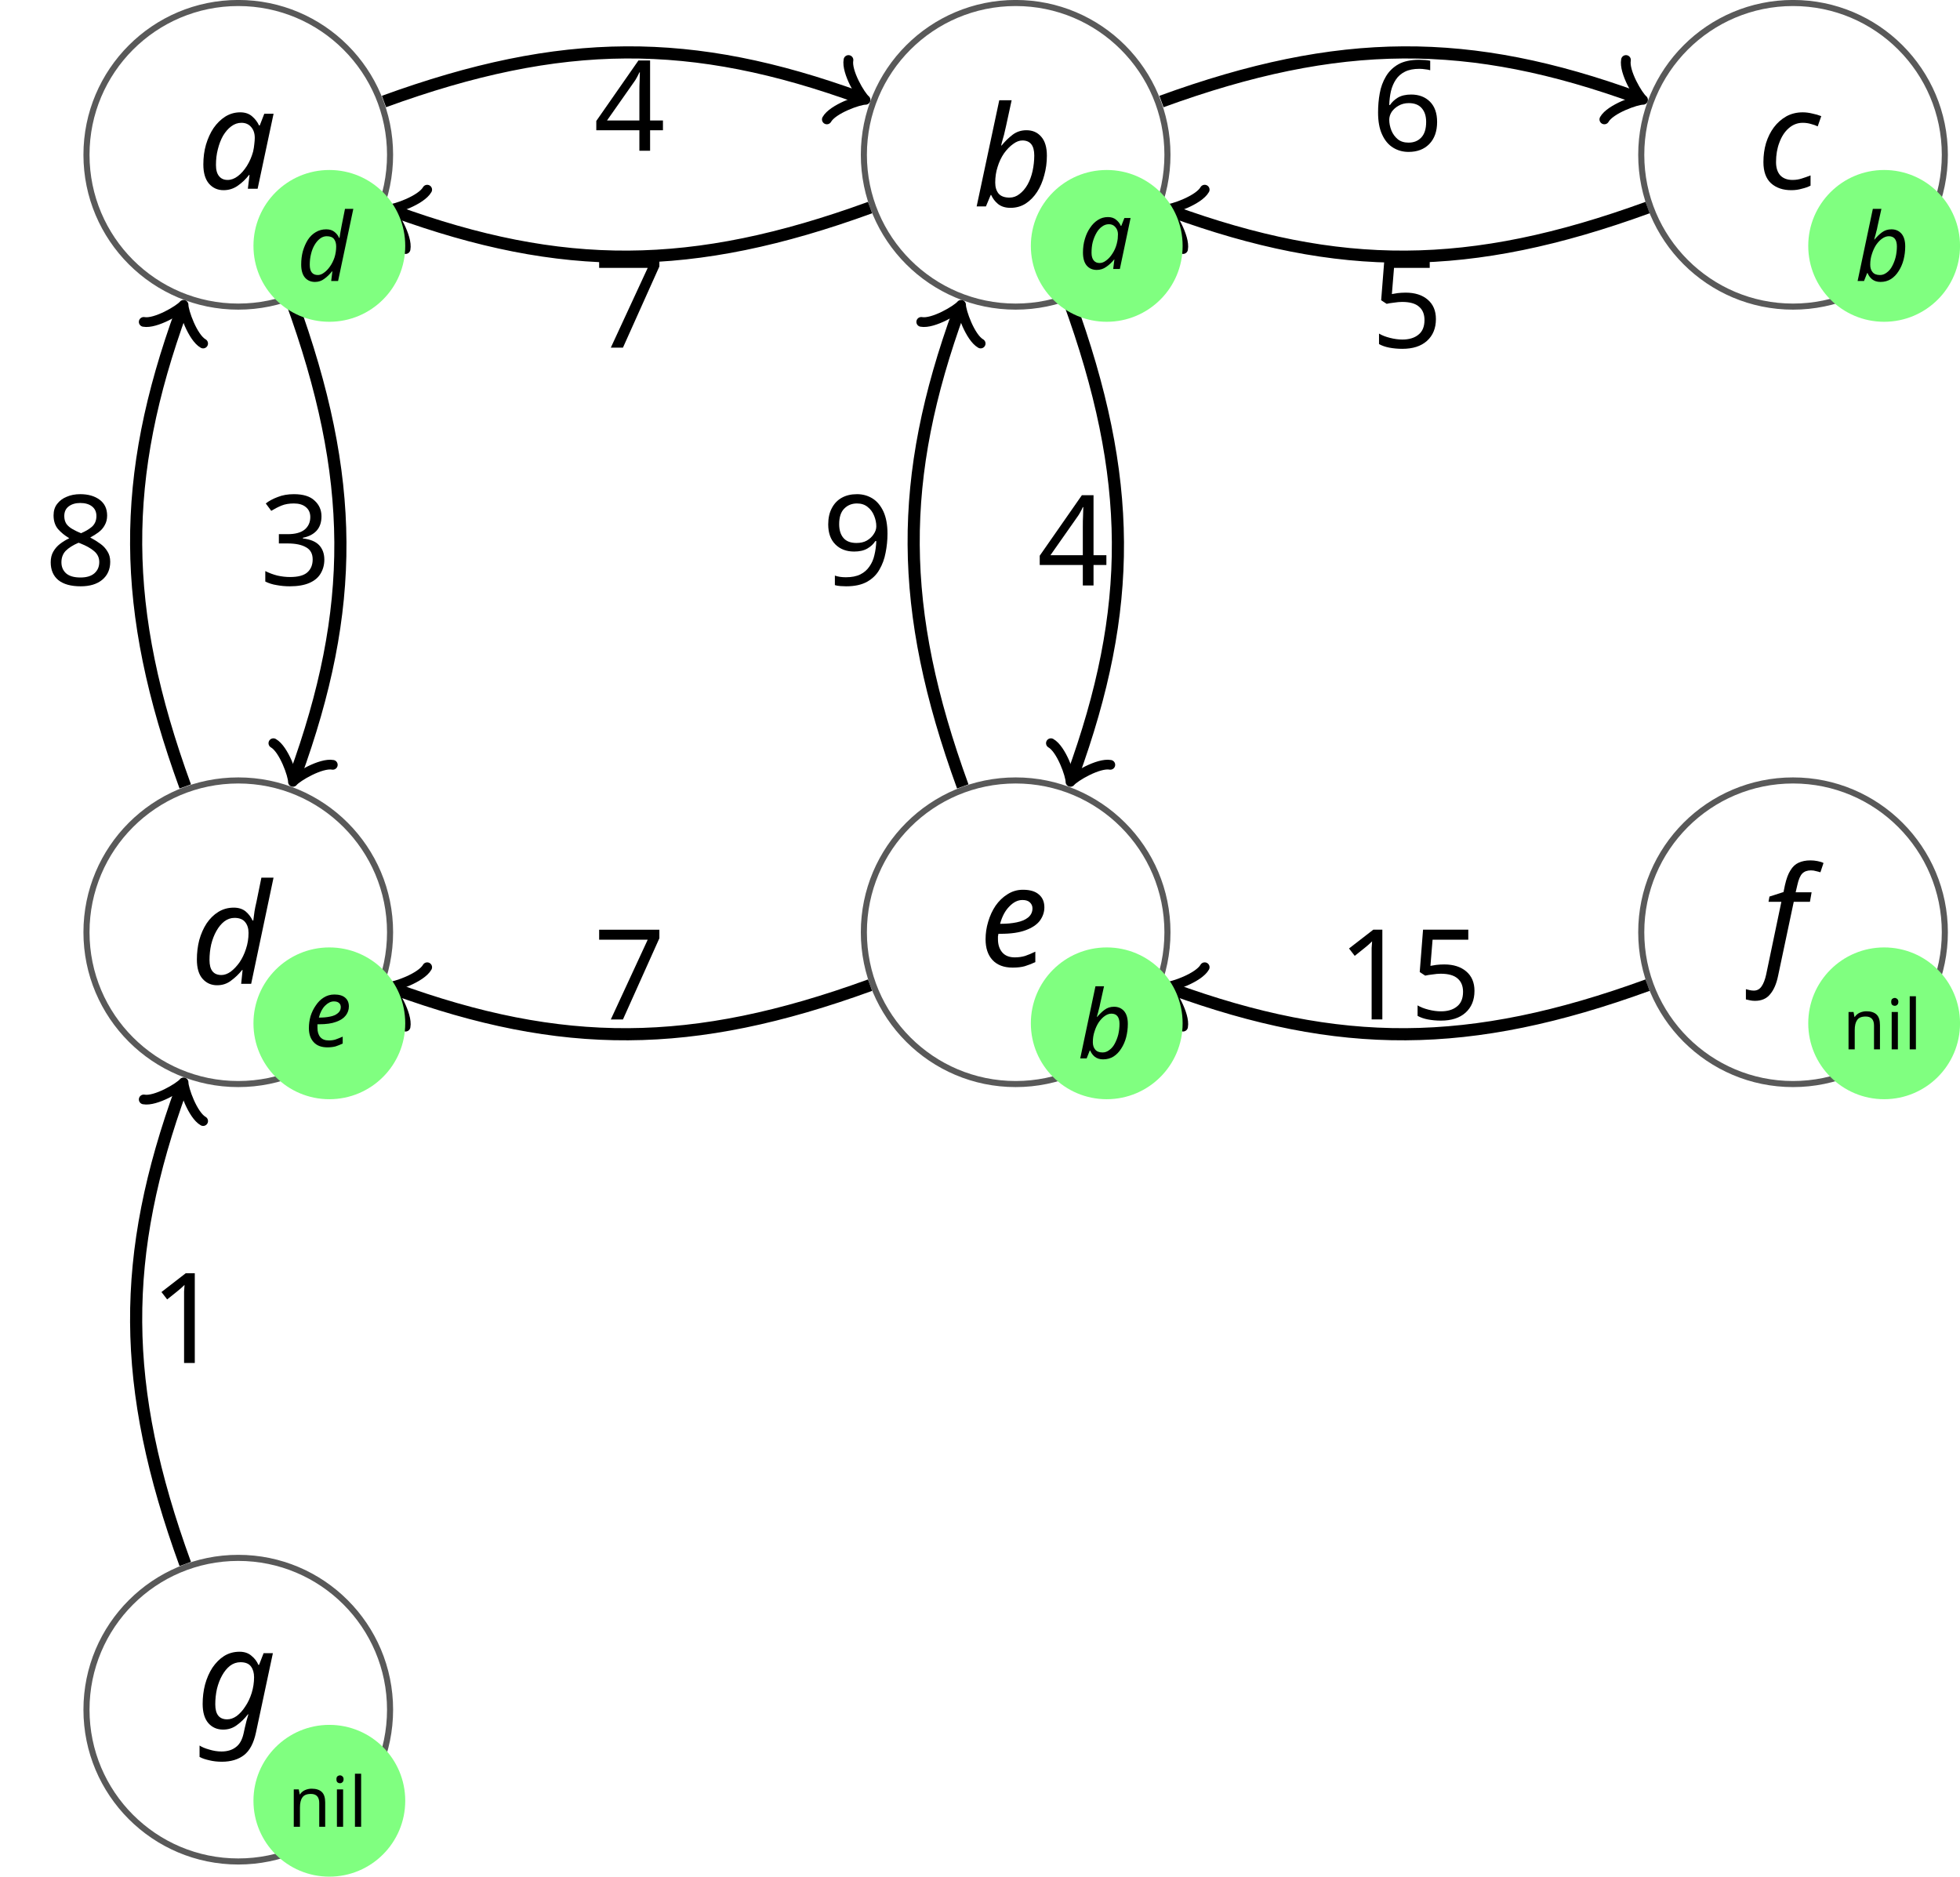
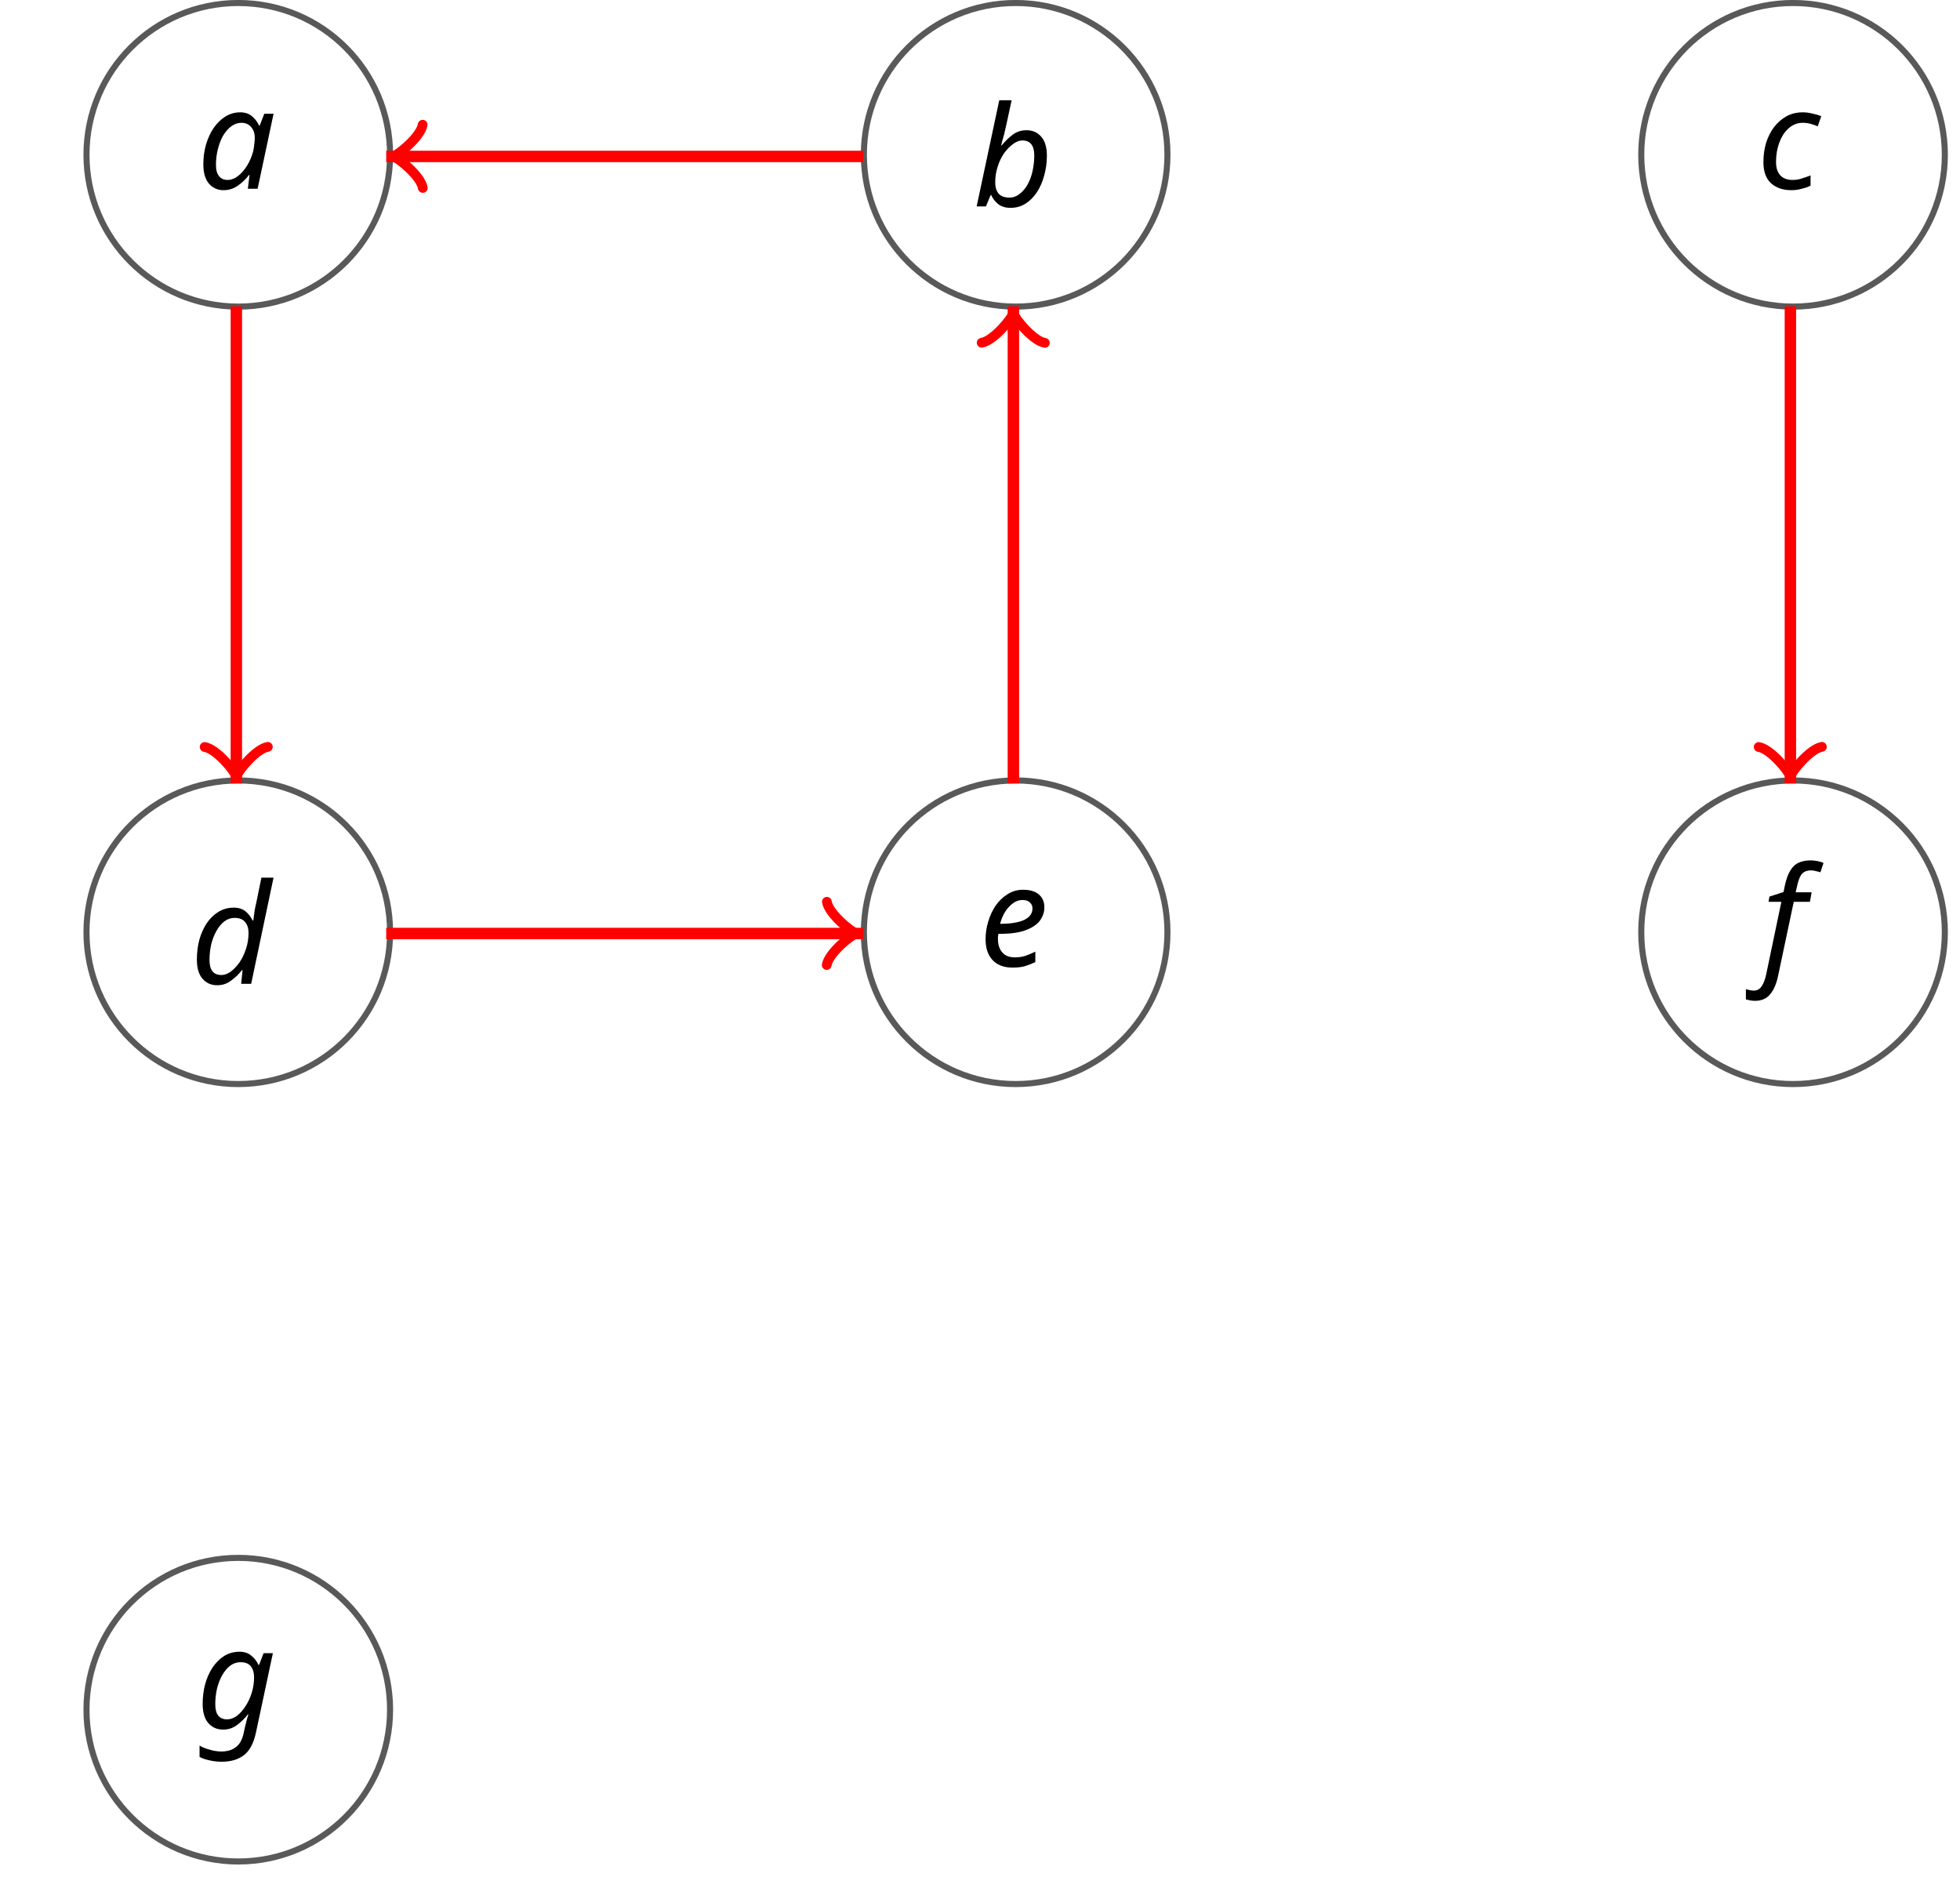
<svg xmlns="http://www.w3.org/2000/svg" version="1.1" id="svg2" xml:space="preserve" width="171.527" height="164.224" viewBox="0 0 171.527 164.224">
  <defs id="defs6" />
  <g id="g10" transform="matrix(1.333333,0,0,-1.333333,0,164.224)">
-     <g id="g12" transform="translate(15.639,10.959)">
-       <g id="g14">
-         <g id="g16" />
-         <g id="g18">
-           <g id="g20">
-             <g id="g22">
-               <path d="m 9.963,102.049 c 0,5.502 -4.46,9.963 -9.963,9.963 -5.502,0 -9.963,-4.46 -9.963,-9.963 0,-5.502 4.46,-9.963 9.963,-9.963 5.502,0 9.963,4.46 9.963,9.963 z" style="fill:none;stroke:#595959;stroke-width:0.399;stroke-linecap:butt;stroke-linejoin:miter;stroke-miterlimit:10;stroke-dasharray:none;stroke-opacity:1" id="path24" />
-             </g>
-             <g id="g26" transform="translate(-2.929,99.821)">
-               <g id="g28">
-                 <g id="g30" transform="translate(-12.71,-110.78)">
-                   <text transform="matrix(1,0,0,-1,12.909,110.78)" style="font-style:italic;font-variant:normal;font-size:9.166px;font-family:Utopia;-inkscape-font-specification:Utopia-Italic;writing-mode:lr-tb;fill:#000000;fill-opacity:1;fill-rule:nonzero;stroke:none" id="text34">
-                     <tspan x="0" y="0" id="tspan32">a</tspan>
-                   </text>
-                   <g id="g36" transform="translate(12.71,110.78)" />
-                 </g>
-               </g>
-               <g id="g38" transform="translate(2.929,-99.821)" />
-             </g>
-           </g>
-           <g id="g40">
-             <g id="g42">
-               <path d="m 60.987,102.049 c 0,5.502 -4.46,9.963 -9.963,9.963 -5.502,0 -9.963,-4.46 -9.963,-9.963 0,-5.502 4.46,-9.963 9.963,-9.963 5.502,0 9.963,4.46 9.963,9.963 z" style="fill:none;stroke:#595959;stroke-width:0.399;stroke-linecap:butt;stroke-linejoin:miter;stroke-miterlimit:10;stroke-dasharray:none;stroke-opacity:1" id="path44" />
-             </g>
-             <g id="g46" transform="translate(48.214,98.662)">
-               <g id="g48">
-                 <g id="g50" transform="translate(-63.853,-109.621)">
-                   <text transform="matrix(1,0,0,-1,63.853,109.621)" style="font-style:italic;font-variant:normal;font-size:9.166px;font-family:Utopia;-inkscape-font-specification:Utopia-Italic;writing-mode:lr-tb;fill:#000000;fill-opacity:1;fill-rule:nonzero;stroke:none" id="text54">
-                     <tspan x="0" y="0" id="tspan52">b</tspan>
-                   </text>
-                   <g id="g56" transform="translate(63.853,109.621)" />
-                 </g>
-               </g>
-               <g id="g58" transform="translate(-48.214,-98.662)" />
-             </g>
-           </g>
-           <g id="g60">
-             <g id="g62">
-               <path d="m 112.011,102.049 c 0,5.502 -4.46,9.963 -9.963,9.963 -5.502,0 -9.963,-4.46 -9.963,-9.963 0,-5.502 4.46,-9.963 9.963,-9.963 5.502,0 9.963,4.46 9.963,9.963 z" style="fill:none;stroke:#595959;stroke-width:0.399;stroke-linecap:butt;stroke-linejoin:miter;stroke-miterlimit:10;stroke-dasharray:none;stroke-opacity:1" id="path64" />
-             </g>
-             <g id="g66" transform="translate(99.666,99.821)">
-               <g id="g68">
-                 <g id="g70" transform="translate(-115.305,-110.78)">
-                   <text transform="matrix(1,0,0,-1,115.305,110.78)" style="font-style:italic;font-variant:normal;font-size:9.166px;font-family:Utopia;-inkscape-font-specification:Utopia-Italic;writing-mode:lr-tb;fill:#000000;fill-opacity:1;fill-rule:nonzero;stroke:none" id="text74">
-                     <tspan x="0" y="0" id="tspan72">c</tspan>
-                   </text>
-                   <g id="g76" transform="translate(115.305,110.78)" />
-                 </g>
-               </g>
-               <g id="g78" transform="translate(-99.666,-99.821)" />
-             </g>
-           </g>
-           <g id="g80">
-             <g id="g82">
-               <path d="m 9.963,51.024 c 0,5.502 -4.46,9.963 -9.963,9.963 -5.502,0 -9.963,-4.46 -9.963,-9.963 0,-5.502 4.46,-9.963 9.963,-9.963 5.502,0 9.963,4.46 9.963,9.963 z" style="fill:none;stroke:#595959;stroke-width:0.399;stroke-linecap:butt;stroke-linejoin:miter;stroke-miterlimit:10;stroke-dasharray:none;stroke-opacity:1" id="path84" />
-             </g>
-             <g id="g86" transform="translate(-3.154,47.639)">
-               <g id="g88">
-                 <g id="g90" transform="translate(-12.485,-58.598)">
-                   <text transform="matrix(1,0,0,-1,12.485,58.598)" style="font-style:italic;font-variant:normal;font-size:9.166px;font-family:Utopia;-inkscape-font-specification:Utopia-Italic;writing-mode:lr-tb;fill:#000000;fill-opacity:1;fill-rule:nonzero;stroke:none" id="text94">
-                     <tspan x="0" y="0" id="tspan92">d</tspan>
-                   </text>
-                   <g id="g96" transform="translate(12.485,58.598)" />
-                 </g>
-               </g>
-               <g id="g98" transform="translate(3.154,-47.639)" />
-             </g>
-           </g>
-           <g id="g100">
-             <g id="g102">
-               <path d="m 60.987,51.024 c 0,5.502 -4.46,9.963 -9.963,9.963 -5.502,0 -9.963,-4.46 -9.963,-9.963 0,-5.502 4.46,-9.963 9.963,-9.963 5.502,0 9.963,4.46 9.963,9.963 z" style="fill:none;stroke:#595959;stroke-width:0.399;stroke-linecap:butt;stroke-linejoin:miter;stroke-miterlimit:10;stroke-dasharray:none;stroke-opacity:1" id="path104" />
-             </g>
-             <g id="g106" transform="translate(48.612,48.797)">
-               <g id="g108">
-                 <g id="g110" transform="translate(-64.251,-59.756)">
-                   <text transform="matrix(1,0,0,-1,64.251,59.756)" style="font-style:italic;font-variant:normal;font-size:9.166px;font-family:Utopia;-inkscape-font-specification:Utopia-Italic;writing-mode:lr-tb;fill:#000000;fill-opacity:1;fill-rule:nonzero;stroke:none" id="text114">
-                     <tspan x="0" y="0" id="tspan112">e</tspan>
-                   </text>
-                   <g id="g116" transform="translate(64.251,59.756)" />
-                 </g>
-               </g>
-               <g id="g118" transform="translate(-48.612,-48.797)" />
-             </g>
-           </g>
-           <g id="g120">
-             <g id="g122">
-               <path d="m 112.011,51.024 c 0,5.502 -4.46,9.963 -9.963,9.963 -5.502,0 -9.963,-4.46 -9.963,-9.963 0,-5.502 4.46,-9.963 9.963,-9.963 5.502,0 9.963,4.46 9.963,9.963 z" style="fill:none;stroke:#595959;stroke-width:0.399;stroke-linecap:butt;stroke-linejoin:miter;stroke-miterlimit:10;stroke-dasharray:none;stroke-opacity:1" id="path124" />
-             </g>
-             <g id="g126" transform="translate(98.988,48.725)">
-               <g id="g128">
-                 <g id="g130" transform="translate(-114.627,-59.684)">
-                   <text transform="matrix(1,0,0,-1,115.624,59.684)" style="font-style:italic;font-variant:normal;font-size:9.166px;font-family:Utopia;-inkscape-font-specification:Utopia-Italic;writing-mode:lr-tb;fill:#000000;fill-opacity:1;fill-rule:nonzero;stroke:none" id="text134">
-                     <tspan x="0" y="0" id="tspan132">f</tspan>
-                   </text>
-                   <g id="g136" transform="translate(114.627,59.684)" />
-                 </g>
-               </g>
-               <g id="g138" transform="translate(-98.988,-48.725)" />
-             </g>
-           </g>
-           <g id="g140">
-             <g id="g142">
-               <path d="M 9.963,0 C 9.963,5.502 5.502,9.963 0,9.963 -5.502,9.963 -9.963,5.502 -9.963,0 c 0,-5.502 4.46,-9.963 9.963,-9.963 5.502,0 9.963,4.46 9.963,9.963 z" style="fill:none;stroke:#595959;stroke-width:0.399;stroke-linecap:butt;stroke-linejoin:miter;stroke-miterlimit:10;stroke-dasharray:none;stroke-opacity:1" id="path144" />
-             </g>
-             <g id="g146" transform="translate(-2.974,-1.213)">
-               <g id="g148">
-                 <g id="g150" transform="translate(-12.665,-9.746)">
-                   <text transform="matrix(1,0,0,-1,12.864,9.746)" style="font-style:italic;font-variant:normal;font-size:9.166px;font-family:Utopia;-inkscape-font-specification:Utopia-Italic;writing-mode:lr-tb;fill:#000000;fill-opacity:1;fill-rule:nonzero;stroke:none" id="text154">
-                     <tspan x="0" y="0" id="tspan152">g</tspan>
-                   </text>
-                   <g id="g156" transform="translate(12.665,9.746)" />
-                 </g>
-               </g>
-               <g id="g158" transform="translate(2.974,1.213)" />
-             </g>
-           </g>
-           <g id="g160">
-             <g id="g162">
-               <path d="m 9.563,105.547 c 11.692,4.256 20.214,4.256 31.241,0.243" style="fill:none;stroke:#000000;stroke-width:0.797;stroke-linecap:butt;stroke-linejoin:miter;stroke-miterlimit:10;stroke-dasharray:none;stroke-opacity:1" id="path164" />
-               <g id="g166" transform="matrix(0.94089,-0.34244,0.34244,0.94089,40.80331,105.7893)">
-                 <g id="g168">
-                   <path d="M -1.554,2.072 C -1.425,1.295 0,0.13 0.389,0 0,-0.13 -1.425,-1.295 -1.554,-2.072" style="fill:none;stroke:#000000;stroke-width:0.638;stroke-linecap:round;stroke-linejoin:round;stroke-miterlimit:10;stroke-dasharray:none;stroke-opacity:1" id="path170" />
-                 </g>
-               </g>
-               <g id="g172">
-                 <g id="g174" transform="translate(23.327,102.317)">
-                   <g id="g176">
-                     <g id="g178" transform="translate(-38.966,-113.276)">
-                       <text transform="matrix(1,0,0,-1,38.966,113.276)" style="font-variant:normal;font-weight:normal;font-size:8.249px;font-family:Utopia;-inkscape-font-specification:Utopia-Regular;writing-mode:lr-tb;fill:#000000;fill-opacity:1;fill-rule:nonzero;stroke:none" id="text182">
-                         <tspan x="0" y="0" id="tspan180">4</tspan>
-                       </text>
-                       <g id="g184" transform="translate(38.966,113.276)" />
-                     </g>
-                   </g>
-                   <g id="g186" transform="translate(-23.327,-102.317)" />
-                 </g>
-               </g>
-             </g>
-           </g>
-           <g id="g188">
-             <g id="g190">
-               <path d="M 41.469,98.585 C 29.777,94.329 21.255,94.33 10.228,98.343" style="fill:none;stroke:#000000;stroke-width:0.797;stroke-linecap:butt;stroke-linejoin:miter;stroke-miterlimit:10;stroke-dasharray:none;stroke-opacity:1" id="path192" />
-               <g id="g194" transform="matrix(-0.94089,0.34244,-0.34244,-0.94089,10.22818,98.34322)">
-                 <g id="g196">
-                   <path d="M -1.554,2.072 C -1.425,1.295 0,0.13 0.389,0 0,-0.13 -1.425,-1.295 -1.554,-2.072" style="fill:none;stroke:#000000;stroke-width:0.638;stroke-linecap:round;stroke-linejoin:round;stroke-miterlimit:10;stroke-dasharray:none;stroke-opacity:1" id="path198" />
-                 </g>
-               </g>
-               <g id="g200">
-                 <g id="g202" transform="translate(23.327,89.393)">
-                   <g id="g204">
-                     <g id="g206" transform="translate(-38.966,-100.352)">
-                       <text transform="matrix(1,0,0,-1,38.966,100.352)" style="font-variant:normal;font-weight:normal;font-size:8.249px;font-family:Utopia;-inkscape-font-specification:Utopia-Regular;writing-mode:lr-tb;fill:#000000;fill-opacity:1;fill-rule:nonzero;stroke:none" id="text210">
-                         <tspan x="0" y="0" id="tspan208">7</tspan>
-                       </text>
-                       <g id="g212" transform="translate(38.966,100.352)" />
-                     </g>
-                   </g>
-                   <g id="g214" transform="translate(-23.327,-89.393)" />
-                 </g>
-               </g>
-             </g>
-           </g>
-           <g id="g216">
-             <g id="g218">
-               <path d="M 3.481,92.5 C 7.737,80.808 7.736,72.286 3.722,61.26" style="fill:none;stroke:#000000;stroke-width:0.797;stroke-linecap:butt;stroke-linejoin:miter;stroke-miterlimit:10;stroke-dasharray:none;stroke-opacity:1" id="path220" />
-               <g id="g222" transform="matrix(-0.3425,-0.94089,0.94089,-0.3425,3.72198,61.25978)">
-                 <g id="g224">
-                   <path d="M -1.554,2.072 C -1.425,1.295 0,0.13 0.389,0 0,-0.13 -1.425,-1.295 -1.554,-2.072" style="fill:none;stroke:#000000;stroke-width:0.638;stroke-linecap:round;stroke-linejoin:round;stroke-miterlimit:10;stroke-dasharray:none;stroke-opacity:1" id="path226" />
-                 </g>
-               </g>
-               <g id="g228">
-                 <g id="g230" transform="translate(1.399,73.807)">
-                   <g id="g232">
-                     <g id="g234" transform="translate(-17.038,-84.766)">
-                       <text transform="matrix(1,0,0,-1,17.038,84.766)" style="font-variant:normal;font-weight:normal;font-size:8.249px;font-family:Utopia;-inkscape-font-specification:Utopia-Regular;writing-mode:lr-tb;fill:#000000;fill-opacity:1;fill-rule:nonzero;stroke:none" id="text238">
-                         <tspan x="0" y="0" id="tspan236">3</tspan>
-                       </text>
-                       <g id="g240" transform="translate(17.038,84.766)" />
-                     </g>
-                   </g>
-                   <g id="g242" transform="translate(-1.399,-73.807)" />
-                 </g>
-               </g>
-             </g>
-           </g>
-           <g id="g244">
-             <g id="g246">
-               <path d="M -3.48,60.594 C -7.736,72.286 -7.737,80.808 -3.724,91.835" style="fill:none;stroke:#000000;stroke-width:0.797;stroke-linecap:butt;stroke-linejoin:miter;stroke-miterlimit:10;stroke-dasharray:none;stroke-opacity:1" id="path248" />
-               <g id="g250" transform="matrix(0.34242,0.94089,-0.94089,0.34242,-3.72363,91.83492)">
-                 <g id="g252">
-                   <path d="M -1.554,2.072 C -1.425,1.295 0,0.13 0.389,0 0,-0.13 -1.425,-1.295 -1.554,-2.072" style="fill:none;stroke:#000000;stroke-width:0.638;stroke-linecap:round;stroke-linejoin:round;stroke-miterlimit:10;stroke-dasharray:none;stroke-opacity:1" id="path254" />
-                 </g>
-               </g>
-               <g id="g256">
-                 <g id="g258" transform="translate(-12.717,73.807)">
-                   <g id="g260">
-                     <g id="g262" transform="translate(-2.922,-84.766)">
-                       <text transform="matrix(1,0,0,-1,2.922,84.766)" style="font-variant:normal;font-weight:normal;font-size:8.249px;font-family:Utopia;-inkscape-font-specification:Utopia-Regular;writing-mode:lr-tb;fill:#000000;fill-opacity:1;fill-rule:nonzero;stroke:none" id="text266">
-                         <tspan x="0" y="0" id="tspan264">8</tspan>
-                       </text>
-                       <g id="g268" transform="translate(2.922,84.766)" />
-                     </g>
-                   </g>
-                   <g id="g270" transform="translate(12.717,-73.807)" />
-                 </g>
-               </g>
-             </g>
-           </g>
-           <g id="g272">
-             <g id="g274">
-               <path d="m 60.594,105.546 c 11.692,4.256 20.214,4.257 31.241,0.244" style="fill:none;stroke:#000000;stroke-width:0.797;stroke-linecap:butt;stroke-linejoin:miter;stroke-miterlimit:10;stroke-dasharray:none;stroke-opacity:1" id="path276" />
-               <g id="g278" transform="matrix(0.94089,-0.3424,0.3424,0.94089,91.83492,105.7897)">
-                 <g id="g280">
-                   <path d="M -1.554,2.072 C -1.425,1.295 0,0.13 0.389,0 0,-0.13 -1.425,-1.295 -1.554,-2.072" style="fill:none;stroke:#000000;stroke-width:0.638;stroke-linecap:round;stroke-linejoin:round;stroke-miterlimit:10;stroke-dasharray:none;stroke-opacity:1" id="path282" />
-                 </g>
-               </g>
-               <g id="g284">
-                 <g id="g286" transform="translate(74.358,102.317)">
-                   <g id="g288">
-                     <g id="g290" transform="translate(-89.997,-113.276)">
-                       <text transform="matrix(1,0,0,-1,89.997,113.276)" style="font-variant:normal;font-weight:normal;font-size:8.249px;font-family:Utopia;-inkscape-font-specification:Utopia-Regular;writing-mode:lr-tb;fill:#000000;fill-opacity:1;fill-rule:nonzero;stroke:none" id="text294">
-                         <tspan x="0" y="0" id="tspan292">6</tspan>
-                       </text>
-                       <g id="g296" transform="translate(89.997,113.276)" />
-                     </g>
-                   </g>
-                   <g id="g298" transform="translate(-74.358,-102.317)" />
-                 </g>
-               </g>
-             </g>
-           </g>
-           <g id="g300">
-             <g id="g302">
-               <path d="M 92.5,98.585 C 80.808,94.329 72.286,94.33 61.26,98.344" style="fill:none;stroke:#000000;stroke-width:0.797;stroke-linecap:butt;stroke-linejoin:miter;stroke-miterlimit:10;stroke-dasharray:none;stroke-opacity:1" id="path304" />
-               <g id="g306" transform="matrix(-0.94089,0.3425,-0.3425,-0.94089,61.25978,98.34412)">
-                 <g id="g308">
-                   <path d="M -1.554,2.072 C -1.425,1.295 0,0.13 0.389,0 0,-0.13 -1.425,-1.295 -1.554,-2.072" style="fill:none;stroke:#000000;stroke-width:0.638;stroke-linecap:round;stroke-linejoin:round;stroke-miterlimit:10;stroke-dasharray:none;stroke-opacity:1" id="path310" />
-                 </g>
-               </g>
-               <g id="g312">
-                 <g id="g314" transform="translate(74.358,89.393)">
-                   <g id="g316">
-                     <g id="g318" transform="translate(-89.997,-100.352)">
-                       <text transform="matrix(1,0,0,-1,89.997,100.352)" style="font-variant:normal;font-weight:normal;font-size:8.249px;font-family:Utopia;-inkscape-font-specification:Utopia-Regular;writing-mode:lr-tb;fill:#000000;fill-opacity:1;fill-rule:nonzero;stroke:none" id="text322">
-                         <tspan x="0" y="0" id="tspan320">5</tspan>
-                       </text>
-                       <g id="g324" transform="translate(89.997,100.352)" />
-                     </g>
-                   </g>
-                   <g id="g326" transform="translate(-74.358,-89.393)" />
-                 </g>
-               </g>
-             </g>
-           </g>
-           <g id="g328">
-             <g id="g330">
-               <path d="M 54.514,92.5 C 58.77,80.808 58.769,72.286 54.755,61.26" style="fill:none;stroke:#000000;stroke-width:0.797;stroke-linecap:butt;stroke-linejoin:miter;stroke-miterlimit:10;stroke-dasharray:none;stroke-opacity:1" id="path332" />
-               <g id="g334" transform="matrix(-0.3425,-0.94089,0.94089,-0.3425,54.75494,61.25978)">
-                 <g id="g336">
-                   <path d="M -1.554,2.072 C -1.425,1.295 0,0.13 0.389,0 0,-0.13 -1.425,-1.295 -1.554,-2.072" style="fill:none;stroke:#000000;stroke-width:0.638;stroke-linecap:round;stroke-linejoin:round;stroke-miterlimit:10;stroke-dasharray:none;stroke-opacity:1" id="path338" />
-                 </g>
-               </g>
-               <g id="g340">
-                 <g id="g342" transform="translate(52.432,73.785)">
-                   <g id="g344">
-                     <g id="g346" transform="translate(-68.071,-84.744)">
-                       <text transform="matrix(1,0,0,-1,68.071,84.744)" style="font-variant:normal;font-weight:normal;font-size:8.249px;font-family:Utopia;-inkscape-font-specification:Utopia-Regular;writing-mode:lr-tb;fill:#000000;fill-opacity:1;fill-rule:nonzero;stroke:none" id="text350">
-                         <tspan x="0" y="0" id="tspan348">4</tspan>
-                       </text>
-                       <g id="g352" transform="translate(68.071,84.744)" />
-                     </g>
-                   </g>
-                   <g id="g354" transform="translate(-52.432,-73.785)" />
-                 </g>
-               </g>
-             </g>
-           </g>
-           <g id="g356">
-             <g id="g358">
-               <path d="M 47.553,60.594 C 43.297,72.286 43.296,80.808 47.309,91.835" style="fill:none;stroke:#000000;stroke-width:0.797;stroke-linecap:butt;stroke-linejoin:miter;stroke-miterlimit:10;stroke-dasharray:none;stroke-opacity:1" id="path360" />
-               <g id="g362" transform="matrix(0.34242,0.94089,-0.94089,0.34242,47.30931,91.83492)">
-                 <g id="g364">
-                   <path d="M -1.554,2.072 C -1.425,1.295 0,0.13 0.389,0 0,-0.13 -1.425,-1.295 -1.554,-2.072" style="fill:none;stroke:#000000;stroke-width:0.638;stroke-linecap:round;stroke-linejoin:round;stroke-miterlimit:10;stroke-dasharray:none;stroke-opacity:1" id="path366" />
-                 </g>
-               </g>
-               <g id="g368">
-                 <g id="g370" transform="translate(38.315,73.807)">
-                   <g id="g372">
-                     <g id="g374" transform="translate(-53.954,-84.766)">
-                       <text transform="matrix(1,0,0,-1,53.954,84.766)" style="font-variant:normal;font-weight:normal;font-size:8.249px;font-family:Utopia;-inkscape-font-specification:Utopia-Regular;writing-mode:lr-tb;fill:#000000;fill-opacity:1;fill-rule:nonzero;stroke:none" id="text378">
-                         <tspan x="0" y="0" id="tspan376">9</tspan>
-                       </text>
-                       <g id="g380" transform="translate(53.954,84.766)" />
-                     </g>
-                   </g>
-                   <g id="g382" transform="translate(-38.315,-73.807)" />
-                 </g>
-               </g>
-             </g>
-           </g>
-           <g id="g384">
-             <g id="g386">
-               <path d="M 41.469,47.552 C 29.777,43.296 21.255,43.297 10.228,47.31" style="fill:none;stroke:#000000;stroke-width:0.797;stroke-linecap:butt;stroke-linejoin:miter;stroke-miterlimit:10;stroke-dasharray:none;stroke-opacity:1" id="path388" />
-               <g id="g390" transform="matrix(-0.94089,0.34244,-0.34244,-0.94089,10.22818,47.31024)">
-                 <g id="g392">
-                   <path d="M -1.554,2.072 C -1.425,1.295 0,0.13 0.389,0 0,-0.13 -1.425,-1.295 -1.554,-2.072" style="fill:none;stroke:#000000;stroke-width:0.638;stroke-linecap:round;stroke-linejoin:round;stroke-miterlimit:10;stroke-dasharray:none;stroke-opacity:1" id="path394" />
-                 </g>
-               </g>
-               <g id="g396">
-                 <g id="g398" transform="translate(23.327,45.301)">
-                   <g id="g400">
-                     <g id="g402" transform="translate(-38.966,-56.26)">
-                       <text transform="matrix(1,0,0,-1,38.966,56.26)" style="font-variant:normal;font-weight:normal;font-size:8.249px;font-family:Utopia;-inkscape-font-specification:Utopia-Regular;writing-mode:lr-tb;fill:#000000;fill-opacity:1;fill-rule:nonzero;stroke:none" id="text406">
-                         <tspan x="0" y="0" id="tspan404">7</tspan>
-                       </text>
-                       <g id="g408" transform="translate(38.966,56.26)" />
-                     </g>
-                   </g>
-                   <g id="g410" transform="translate(-23.327,-45.301)" />
-                 </g>
-               </g>
-             </g>
-           </g>
-           <g id="g412">
-             <g id="g414">
-               <path d="M -3.48,9.563 C -7.736,21.255 -7.737,29.777 -3.723,40.803" style="fill:none;stroke:#000000;stroke-width:0.797;stroke-linecap:butt;stroke-linejoin:miter;stroke-miterlimit:10;stroke-dasharray:none;stroke-opacity:1" id="path416" />
-               <g id="g418" transform="matrix(0.34244,0.94089,-0.94089,0.34244,-3.72318,40.80331)">
-                 <g id="g420">
-                   <path d="M -1.554,2.072 C -1.425,1.295 0,0.13 0.389,0 0,-0.13 -1.425,-1.295 -1.554,-2.072" style="fill:none;stroke:#000000;stroke-width:0.638;stroke-linecap:round;stroke-linejoin:round;stroke-miterlimit:10;stroke-dasharray:none;stroke-opacity:1" id="path422" />
-                 </g>
-               </g>
-               <g id="g424">
-                 <g id="g426" transform="translate(-5.776,22.754)">
-                   <g id="g428">
-                     <g id="g430" transform="translate(-9.863,-33.713)">
-                       <text transform="matrix(1,0,0,-1,9.863,33.713)" style="font-variant:normal;font-weight:normal;font-size:8.249px;font-family:Utopia;-inkscape-font-specification:Utopia-Regular;writing-mode:lr-tb;fill:#000000;fill-opacity:1;fill-rule:nonzero;stroke:none" id="text434">
-                         <tspan x="0" y="0" id="tspan432">1</tspan>
-                       </text>
-                       <g id="g436" transform="translate(9.863,33.713)" />
-                     </g>
-                   </g>
-                   <g id="g438" transform="translate(5.776,-22.754)" />
-                 </g>
-               </g>
-             </g>
-           </g>
-           <g id="g440">
-             <g id="g442">
-               <path d="M 92.5,47.552 C 80.808,43.296 72.286,43.297 61.26,47.311" style="fill:none;stroke:#000000;stroke-width:0.797;stroke-linecap:butt;stroke-linejoin:miter;stroke-miterlimit:10;stroke-dasharray:none;stroke-opacity:1" id="path444" />
-               <g id="g446" transform="matrix(-0.94089,0.3425,-0.3425,-0.94089,61.25978,47.31108)">
-                 <g id="g448">
-                   <path d="M -1.554,2.072 C -1.425,1.295 0,0.13 0.389,0 0,-0.13 -1.425,-1.295 -1.554,-2.072" style="fill:none;stroke:#000000;stroke-width:0.638;stroke-linecap:round;stroke-linejoin:round;stroke-miterlimit:10;stroke-dasharray:none;stroke-opacity:1" id="path450" />
-                 </g>
-               </g>
-               <g id="g452">
-                 <g id="g454" transform="translate(72.17,45.302)">
-                   <g id="g456">
-                     <g id="g458" transform="translate(-87.809,-56.261)">
-                       <text transform="matrix(1,0,0,-1,87.809,56.261)" style="font-variant:normal;font-weight:normal;font-size:8.249px;font-family:Utopia;-inkscape-font-specification:Utopia-Regular;writing-mode:lr-tb;fill:#000000;fill-opacity:1;fill-rule:nonzero;stroke:none" id="text462">
-                         <tspan x="0 4.372" y="0" id="tspan460">15</tspan>
-                       </text>
-                       <g id="g464" transform="translate(87.809,56.261)" />
-                     </g>
-                   </g>
-                   <g id="g466" transform="translate(-72.17,-45.302)" />
-                 </g>
-               </g>
-             </g>
-           </g>
-           <g id="g468">
-             <g id="g470">
-               <path d="m 10.959,96.071 c 0,2.751 -2.23,4.981 -4.981,4.981 -2.751,0 -4.981,-2.23 -4.981,-4.981 0,-2.751 2.23,-4.981 4.981,-4.981 2.751,0 4.981,2.23 4.981,4.981 z" style="fill:#80ff80;fill-opacity:1;fill-rule:nonzero;stroke:none" id="path472" />
-             </g>
-             <g id="g474" transform="translate(3.833,93.768)">
-               <g id="g476">
-                 <g id="g478" transform="translate(-19.472,-104.727)">
-                   <text transform="matrix(1,0,0,-1,19.472,104.727)" style="font-style:italic;font-variant:normal;font-size:6.233px;font-family:Utopia;-inkscape-font-specification:Utopia-Italic;writing-mode:lr-tb;fill:#000000;fill-opacity:1;fill-rule:nonzero;stroke:none" id="text482">
-                     <tspan x="0" y="0" id="tspan480">d</tspan>
-                   </text>
-                   <g id="g484" transform="translate(19.472,104.727)" />
-                 </g>
-               </g>
-               <g id="g486" transform="translate(-3.833,-93.768)" />
-             </g>
-           </g>
-           <g id="g488">
-             <g id="g490">
-               <path d="m 61.983,96.071 c 0,2.751 -2.23,4.981 -4.981,4.981 -2.751,0 -4.981,-2.23 -4.981,-4.981 0,-2.751 2.23,-4.981 4.981,-4.981 2.751,0 4.981,2.23 4.981,4.981 z" style="fill:#80ff80;fill-opacity:1;fill-rule:nonzero;stroke:none" id="path492" />
-             </g>
-             <g id="g494" transform="translate(55.009,94.556)">
-               <g id="g496">
-                 <g id="g498" transform="translate(-70.648,-105.515)">
-                   <text transform="matrix(1,0,0,-1,70.784,105.515)" style="font-style:italic;font-variant:normal;font-size:6.233px;font-family:Utopia;-inkscape-font-specification:Utopia-Italic;writing-mode:lr-tb;fill:#000000;fill-opacity:1;fill-rule:nonzero;stroke:none" id="text502">
-                     <tspan x="0" y="0" id="tspan500">a</tspan>
-                   </text>
-                   <g id="g504" transform="translate(70.648,105.515)" />
-                 </g>
-               </g>
-               <g id="g506" transform="translate(-55.009,-94.556)" />
-             </g>
-           </g>
-           <g id="g508">
-             <g id="g510">
-               <path d="m 113.008,96.071 c 0,2.751 -2.23,4.981 -4.981,4.981 -2.751,0 -4.981,-2.23 -4.981,-4.981 0,-2.751 2.23,-4.981 4.981,-4.981 2.751,0 4.981,2.23 4.981,4.981 z" style="fill:#80ff80;fill-opacity:1;fill-rule:nonzero;stroke:none" id="path512" />
-             </g>
-             <g id="g514" transform="translate(106.114,93.768)">
-               <g id="g516">
-                 <g id="g518" transform="translate(-121.753,-104.727)">
-                   <text transform="matrix(1,0,0,-1,121.753,104.727)" style="font-style:italic;font-variant:normal;font-size:6.233px;font-family:Utopia;-inkscape-font-specification:Utopia-Italic;writing-mode:lr-tb;fill:#000000;fill-opacity:1;fill-rule:nonzero;stroke:none" id="text522">
-                     <tspan x="0" y="0" id="tspan520">b</tspan>
-                   </text>
-                   <g id="g524" transform="translate(121.753,104.727)" />
-                 </g>
-               </g>
-               <g id="g526" transform="translate(-106.114,-93.768)" />
-             </g>
-           </g>
-           <g id="g528">
-             <g id="g530">
-               <path d="m 10.959,45.047 c 0,2.751 -2.23,4.981 -4.981,4.981 -2.751,0 -4.981,-2.23 -4.981,-4.981 0,-2.751 2.23,-4.981 4.981,-4.981 2.751,0 4.981,2.23 4.981,4.981 z" style="fill:#80ff80;fill-opacity:1;fill-rule:nonzero;stroke:none" id="path532" />
-             </g>
-             <g id="g534" transform="translate(4.338,43.532)">
-               <g id="g536">
-                 <g id="g538" transform="translate(-19.977,-54.491)">
-                   <text transform="matrix(1,0,0,-1,19.977,54.491)" style="font-style:italic;font-variant:normal;font-size:6.233px;font-family:Utopia;-inkscape-font-specification:Utopia-Italic;writing-mode:lr-tb;fill:#000000;fill-opacity:1;fill-rule:nonzero;stroke:none" id="text542">
-                     <tspan x="0" y="0" id="tspan540">e</tspan>
-                   </text>
-                   <g id="g544" transform="translate(19.977,54.491)" />
-                 </g>
-               </g>
-               <g id="g546" transform="translate(-4.338,-43.532)" />
-             </g>
-           </g>
-           <g id="g548">
-             <g id="g550">
-               <path d="m 61.983,45.047 c 0,2.751 -2.23,4.981 -4.981,4.981 -2.751,0 -4.981,-2.23 -4.981,-4.981 0,-2.751 2.23,-4.981 4.981,-4.981 2.751,0 4.981,2.23 4.981,4.981 z" style="fill:#80ff80;fill-opacity:1;fill-rule:nonzero;stroke:none" id="path552" />
-             </g>
-             <g id="g554" transform="translate(55.09,42.744)">
-               <g id="g556">
-                 <g id="g558" transform="translate(-70.729,-53.703)">
-                   <text transform="matrix(1,0,0,-1,70.729,53.703)" style="font-style:italic;font-variant:normal;font-size:6.233px;font-family:Utopia;-inkscape-font-specification:Utopia-Italic;writing-mode:lr-tb;fill:#000000;fill-opacity:1;fill-rule:nonzero;stroke:none" id="text562">
-                     <tspan x="0" y="0" id="tspan560">b</tspan>
-                   </text>
-                   <g id="g564" transform="translate(70.729,53.703)" />
-                 </g>
-               </g>
-               <g id="g566" transform="translate(-55.09,-42.744)" />
-             </g>
-           </g>
-           <g id="g568">
-             <g id="g570">
-               <path d="m 113.008,45.047 c 0,2.751 -2.23,4.981 -4.981,4.981 -2.751,0 -4.981,-2.23 -4.981,-4.981 0,-2.751 2.23,-4.981 4.981,-4.981 2.751,0 4.981,2.23 4.981,4.981 z" style="fill:#80ff80;fill-opacity:1;fill-rule:nonzero;stroke:none" id="path572" />
-             </g>
-             <g id="g574" transform="translate(105.3,43.337)">
-               <g id="g576">
-                 <g id="g578" transform="translate(-120.939,-54.296)">
-                   <text transform="matrix(1,0,0,-1,120.939,54.296)" style="font-variant:normal;font-weight:normal;font-size:4.583px;font-family:Utopia;-inkscape-font-specification:Utopia-Regular;writing-mode:lr-tb;fill:#000000;fill-opacity:1;fill-rule:nonzero;stroke:none" id="text582">
-                     <tspan x="0 2.832 4.17" y="0" id="tspan580">nil</tspan>
-                   </text>
-                   <g id="g584" transform="translate(120.939,54.296)" />
-                 </g>
-               </g>
-               <g id="g586" transform="translate(-105.3,-43.337)" />
-             </g>
-           </g>
-           <g id="g588">
-             <g id="g590">
-               <path d="m 10.959,-5.978 c 0,2.751 -2.23,4.981 -4.981,4.981 -2.751,0 -4.981,-2.23 -4.981,-4.981 0,-2.751 2.23,-4.981 4.981,-4.981 2.751,0 4.981,2.23 4.981,4.981 z" style="fill:#80ff80;fill-opacity:1;fill-rule:nonzero;stroke:none" id="path592" />
-             </g>
-             <g id="g594" transform="translate(3.252,-7.686)">
-               <g id="g596">
-                 <g id="g598" transform="translate(-18.891,-3.273)">
-                   <text transform="matrix(1,0,0,-1,18.891,3.273)" style="font-variant:normal;font-weight:normal;font-size:4.583px;font-family:Utopia;-inkscape-font-specification:Utopia-Regular;writing-mode:lr-tb;fill:#000000;fill-opacity:1;fill-rule:nonzero;stroke:none" id="text602">
-                     <tspan x="0 2.837 4.17" y="0" id="tspan600">nil</tspan>
-                   </text>
-                   <g id="g604" transform="translate(18.891,3.273)" />
-                 </g>
-               </g>
-               <g id="g606" transform="translate(-3.252,7.686)" />
-             </g>
-           </g>
+     <path id="path24" style="fill:none;stroke:#595959;stroke-width:0.399;stroke-linecap:butt;stroke-linejoin:miter;stroke-miterlimit:10;stroke-dasharray:none;stroke-opacity:1" d="m 25.602,113.008 c 0,5.502 -4.46,9.963 -9.963,9.963 -5.502,0 -9.963,-4.46 -9.963,-9.963 0,-5.502 4.46,-9.963 9.963,-9.963 5.502,0 9.963,4.46 9.963,9.963 z" />
+     <g id="g28" transform="translate(12.71,110.78)">
+       <g transform="translate(-12.71,-110.78)" id="g30">
+         <text id="text34" style="font-style:italic;font-variant:normal;font-size:9.166px;font-family:Utopia;-inkscape-font-specification:Utopia-Italic;writing-mode:lr-tb;fill:#000000;fill-opacity:1;fill-rule:nonzero;stroke:none" transform="matrix(1,0,0,-1,12.909,110.78)">
+           <tspan id="tspan32" y="0" x="0">a</tspan>
+         </text>
+         <g transform="translate(12.71,110.78)" id="g36" />
+       </g>
+     </g>
+     <g transform="translate(15.639,10.959)" id="g38" />
+     <path id="path44" style="fill:none;stroke:#595959;stroke-width:0.399;stroke-linecap:butt;stroke-linejoin:miter;stroke-miterlimit:10;stroke-dasharray:none;stroke-opacity:1" d="m 76.626,113.008 c 0,5.502 -4.46,9.963 -9.963,9.963 -5.502,0 -9.963,-4.46 -9.963,-9.963 0,-5.502 4.46,-9.963 9.963,-9.963 5.502,0 9.963,4.46 9.963,9.963 z" />
+     <g id="g48" transform="translate(63.853,109.621)">
+       <g transform="translate(-63.853,-109.621)" id="g50">
+         <text id="text54" style="font-style:italic;font-variant:normal;font-size:9.166px;font-family:Utopia;-inkscape-font-specification:Utopia-Italic;writing-mode:lr-tb;fill:#000000;fill-opacity:1;fill-rule:nonzero;stroke:none" transform="matrix(1,0,0,-1,63.853,109.621)">
+           <tspan id="tspan52" y="0" x="0">b</tspan>
+         </text>
+         <g transform="translate(63.853,109.621)" id="g56" />
+       </g>
+     </g>
+     <g transform="translate(15.639,10.959)" id="g58" />
+     <path id="path64" style="fill:none;stroke:#595959;stroke-width:0.399;stroke-linecap:butt;stroke-linejoin:miter;stroke-miterlimit:10;stroke-dasharray:none;stroke-opacity:1" d="m 127.65,113.008 c 0,5.502 -4.46,9.963 -9.963,9.963 -5.502,0 -9.963,-4.46 -9.963,-9.963 0,-5.502 4.46,-9.963 9.963,-9.963 5.502,0 9.963,4.46 9.963,9.963 z" />
+     <g id="g68" transform="translate(115.305,110.78)">
+       <g transform="translate(-115.305,-110.78)" id="g70">
+         <text id="text74" style="font-style:italic;font-variant:normal;font-size:9.166px;font-family:Utopia;-inkscape-font-specification:Utopia-Italic;writing-mode:lr-tb;fill:#000000;fill-opacity:1;fill-rule:nonzero;stroke:none" transform="matrix(1,0,0,-1,115.305,110.78)">
+           <tspan id="tspan72" y="0" x="0">c</tspan>
+         </text>
+         <g transform="translate(115.305,110.78)" id="g76" />
+       </g>
+     </g>
+     <g transform="translate(15.639,10.959)" id="g78" />
+     <path id="path84" style="fill:none;stroke:#595959;stroke-width:0.399;stroke-linecap:butt;stroke-linejoin:miter;stroke-miterlimit:10;stroke-dasharray:none;stroke-opacity:1" d="m 25.602,61.983 c 0,5.502 -4.46,9.963 -9.963,9.963 -5.502,0 -9.963,-4.46 -9.963,-9.963 0,-5.502 4.46,-9.963 9.963,-9.963 5.502,0 9.963,4.46 9.963,9.963 z" />
+     <g id="g88" transform="translate(12.485,58.598)">
+       <g transform="translate(-12.485,-58.598)" id="g90">
+         <text id="text94" style="font-style:italic;font-variant:normal;font-size:9.166px;font-family:Utopia;-inkscape-font-specification:Utopia-Italic;writing-mode:lr-tb;fill:#000000;fill-opacity:1;fill-rule:nonzero;stroke:none" transform="matrix(1,0,0,-1,12.485,58.598)">
+           <tspan id="tspan92" y="0" x="0">d</tspan>
+         </text>
+         <g transform="translate(12.485,58.598)" id="g96" />
+       </g>
+     </g>
+     <g transform="translate(15.639,10.959)" id="g98" />
+     <path id="path104" style="fill:none;stroke:#595959;stroke-width:0.399;stroke-linecap:butt;stroke-linejoin:miter;stroke-miterlimit:10;stroke-dasharray:none;stroke-opacity:1" d="m 76.626,61.983 c 0,5.502 -4.46,9.963 -9.963,9.963 -5.502,0 -9.963,-4.46 -9.963,-9.963 0,-5.502 4.46,-9.963 9.963,-9.963 5.502,0 9.963,4.46 9.963,9.963 z" />
+     <g id="g108" transform="translate(64.251,59.756)">
+       <g transform="translate(-64.251,-59.756)" id="g110">
+         <text id="text114" style="font-style:italic;font-variant:normal;font-size:9.166px;font-family:Utopia;-inkscape-font-specification:Utopia-Italic;writing-mode:lr-tb;fill:#000000;fill-opacity:1;fill-rule:nonzero;stroke:none" transform="matrix(1,0,0,-1,64.251,59.756)">
+           <tspan id="tspan112" y="0" x="0">e</tspan>
+         </text>
+         <g transform="translate(64.251,59.756)" id="g116" />
+       </g>
+     </g>
+     <g transform="translate(15.639,10.959)" id="g118" />
+     <path id="path124" style="fill:none;stroke:#595959;stroke-width:0.399;stroke-linecap:butt;stroke-linejoin:miter;stroke-miterlimit:10;stroke-dasharray:none;stroke-opacity:1" d="m 127.65,61.983 c 0,5.502 -4.46,9.963 -9.963,9.963 -5.502,0 -9.963,-4.46 -9.963,-9.963 0,-5.502 4.46,-9.963 9.963,-9.963 5.502,0 9.963,4.46 9.963,9.963 z" />
+     <g id="g128" transform="translate(114.627,59.684)">
+       <g transform="translate(-114.627,-59.684)" id="g130">
+         <text id="text134" style="font-style:italic;font-variant:normal;font-size:9.166px;font-family:Utopia;-inkscape-font-specification:Utopia-Italic;writing-mode:lr-tb;fill:#000000;fill-opacity:1;fill-rule:nonzero;stroke:none" transform="matrix(1,0,0,-1,115.624,59.684)">
+           <tspan id="tspan132" y="0" x="0">f</tspan>
+         </text>
+         <g transform="translate(114.627,59.684)" id="g136" />
+       </g>
+     </g>
+     <g transform="translate(15.639,10.959)" id="g138" />
+     <path id="path144" style="fill:none;stroke:#595959;stroke-width:0.399;stroke-linecap:butt;stroke-linejoin:miter;stroke-miterlimit:10;stroke-dasharray:none;stroke-opacity:1" d="m 25.602,10.959 c 0,5.502 -4.46,9.963 -9.963,9.963 -5.502,0 -9.963,-4.46 -9.963,-9.963 0,-5.502 4.46,-9.963 9.963,-9.963 5.502,0 9.963,4.46 9.963,9.963 z" />
+     <g id="g148" transform="translate(12.665,9.746)">
+       <g transform="translate(-12.665,-9.746)" id="g150">
+         <text id="text154" style="font-style:italic;font-variant:normal;font-size:9.166px;font-family:Utopia;-inkscape-font-specification:Utopia-Italic;writing-mode:lr-tb;fill:#000000;fill-opacity:1;fill-rule:nonzero;stroke:none" transform="matrix(1,0,0,-1,12.864,9.746)">
+           <tspan id="tspan152" y="0" x="0">g</tspan>
+         </text>
+         <g transform="translate(12.665,9.746)" id="g156" />
+       </g>
+     </g>
+     <g transform="translate(15.639,10.959)" id="g158" />
+     <g transform="translate(15.639,10.959)" id="g486" />
+     <g transform="translate(15.639,10.959)" id="g506" />
+     <g transform="translate(15.639,10.959)" id="g526" />
+     <g transform="translate(15.639,10.959)" id="g546" />
+     <g transform="translate(15.639,10.959)" id="g566" />
+     <g transform="translate(15.639,10.959)" id="g586" />
+     <g transform="translate(15.639,10.959)" id="g606" />
+     <g id="g2100">
+       <g style="stroke:#ff0000" id="g166" transform="matrix(-1.001266,-0.00231256,-0.00231256,1.001266,26.18939,112.9041)">
+         <g style="stroke:#ff0000" id="g168">
+           <path d="M -1.554,2.072 C -1.425,1.295 0,0.13 0.389,0 0,-0.13 -1.425,-1.295 -1.554,-2.072" style="fill:none;stroke:#ff0000;stroke-width:0.638;stroke-linecap:round;stroke-linejoin:round;stroke-miterlimit:10;stroke-dasharray:none;stroke-opacity:1" id="path170" />
        </g>
      </g>
+       <path id="path2094" d="M 25.349,112.901 H 56.663" style="fill:none;stroke:#ff0000;stroke-width:0.75px;stroke-linecap:butt;stroke-linejoin:miter;stroke-opacity:1" />
+     </g>
+     <g id="g2110" transform="matrix(-1,0,0,1,82.01264,-51)">
+       <g transform="matrix(-1.001266,-0.00231256,-0.00231256,1.001266,26.18939,112.9041)" id="g2106" style="stroke:#ff0000">
+         <g id="g2104" style="stroke:#ff0000">
+           <path id="path2102" style="fill:none;stroke:#ff0000;stroke-width:0.638;stroke-linecap:round;stroke-linejoin:round;stroke-miterlimit:10;stroke-dasharray:none;stroke-opacity:1" d="M -1.554,2.072 C -1.425,1.295 0,0.13 0.389,0 0,-0.13 -1.425,-1.295 -1.554,-2.072" />
+         </g>
+       </g>
+       <path style="fill:none;stroke:#ff0000;stroke-width:0.75px;stroke-linecap:butt;stroke-linejoin:miter;stroke-opacity:1" d="M 25.349,112.901 H 56.663" id="path2108" />
+     </g>
+     <g transform="matrix(0,-1,-1,0,179.4141,128.4141)" id="g2120">
+       <g style="stroke:#ff0000" id="g2116" transform="matrix(-1.001266,-0.00231256,-0.00231256,1.001266,26.18939,112.9041)">
+         <g style="stroke:#ff0000" id="g2114">
+           <path d="M -1.554,2.072 C -1.425,1.295 0,0.13 0.389,0 0,-0.13 -1.425,-1.295 -1.554,-2.072" style="fill:none;stroke:#ff0000;stroke-width:0.638;stroke-linecap:round;stroke-linejoin:round;stroke-miterlimit:10;stroke-dasharray:none;stroke-opacity:1" id="path2112" />
+         </g>
+       </g>
+       <path id="path2118" d="M 25.349,112.901 H 56.663" style="fill:none;stroke:#ff0000;stroke-width:0.75px;stroke-linecap:butt;stroke-linejoin:miter;stroke-opacity:1" />
+     </g>
+     <g id="g2130" transform="rotate(90,41.00632,87.40773)">
+       <g transform="matrix(-1.001266,-0.00231256,-0.00231256,1.001266,26.18939,112.9041)" id="g2126" style="stroke:#ff0000">
+         <g id="g2124" style="stroke:#ff0000">
+           <path id="path2122" style="fill:none;stroke:#ff0000;stroke-width:0.638;stroke-linecap:round;stroke-linejoin:round;stroke-miterlimit:10;stroke-dasharray:none;stroke-opacity:1" d="M -1.554,2.072 C -1.425,1.295 0,0.13 0.389,0 0,-0.13 -1.425,-1.295 -1.554,-2.072" />
+         </g>
+       </g>
+       <path style="fill:none;stroke:#ff0000;stroke-width:0.75px;stroke-linecap:butt;stroke-linejoin:miter;stroke-opacity:1" d="M 25.349,112.901 H 56.663" id="path2128" />
+     </g>
+     <g id="g4942" transform="rotate(90,92.00632,138.4077)">
+       <g transform="matrix(-1.001266,-0.00231256,-0.00231256,1.001266,26.18939,112.9041)" id="g4938" style="stroke:#ff0000">
+         <g id="g4936" style="stroke:#ff0000">
+           <path id="path4934" style="fill:none;stroke:#ff0000;stroke-width:0.638;stroke-linecap:round;stroke-linejoin:round;stroke-miterlimit:10;stroke-dasharray:none;stroke-opacity:1" d="M -1.554,2.072 C -1.425,1.295 0,0.13 0.389,0 0,-0.13 -1.425,-1.295 -1.554,-2.072" />
+         </g>
+       </g>
+       <path style="fill:none;stroke:#ff0000;stroke-width:0.75px;stroke-linecap:butt;stroke-linejoin:miter;stroke-opacity:1" d="M 25.349,112.901 H 56.663" id="path4940" />
    </g>
  </g>
</svg>
